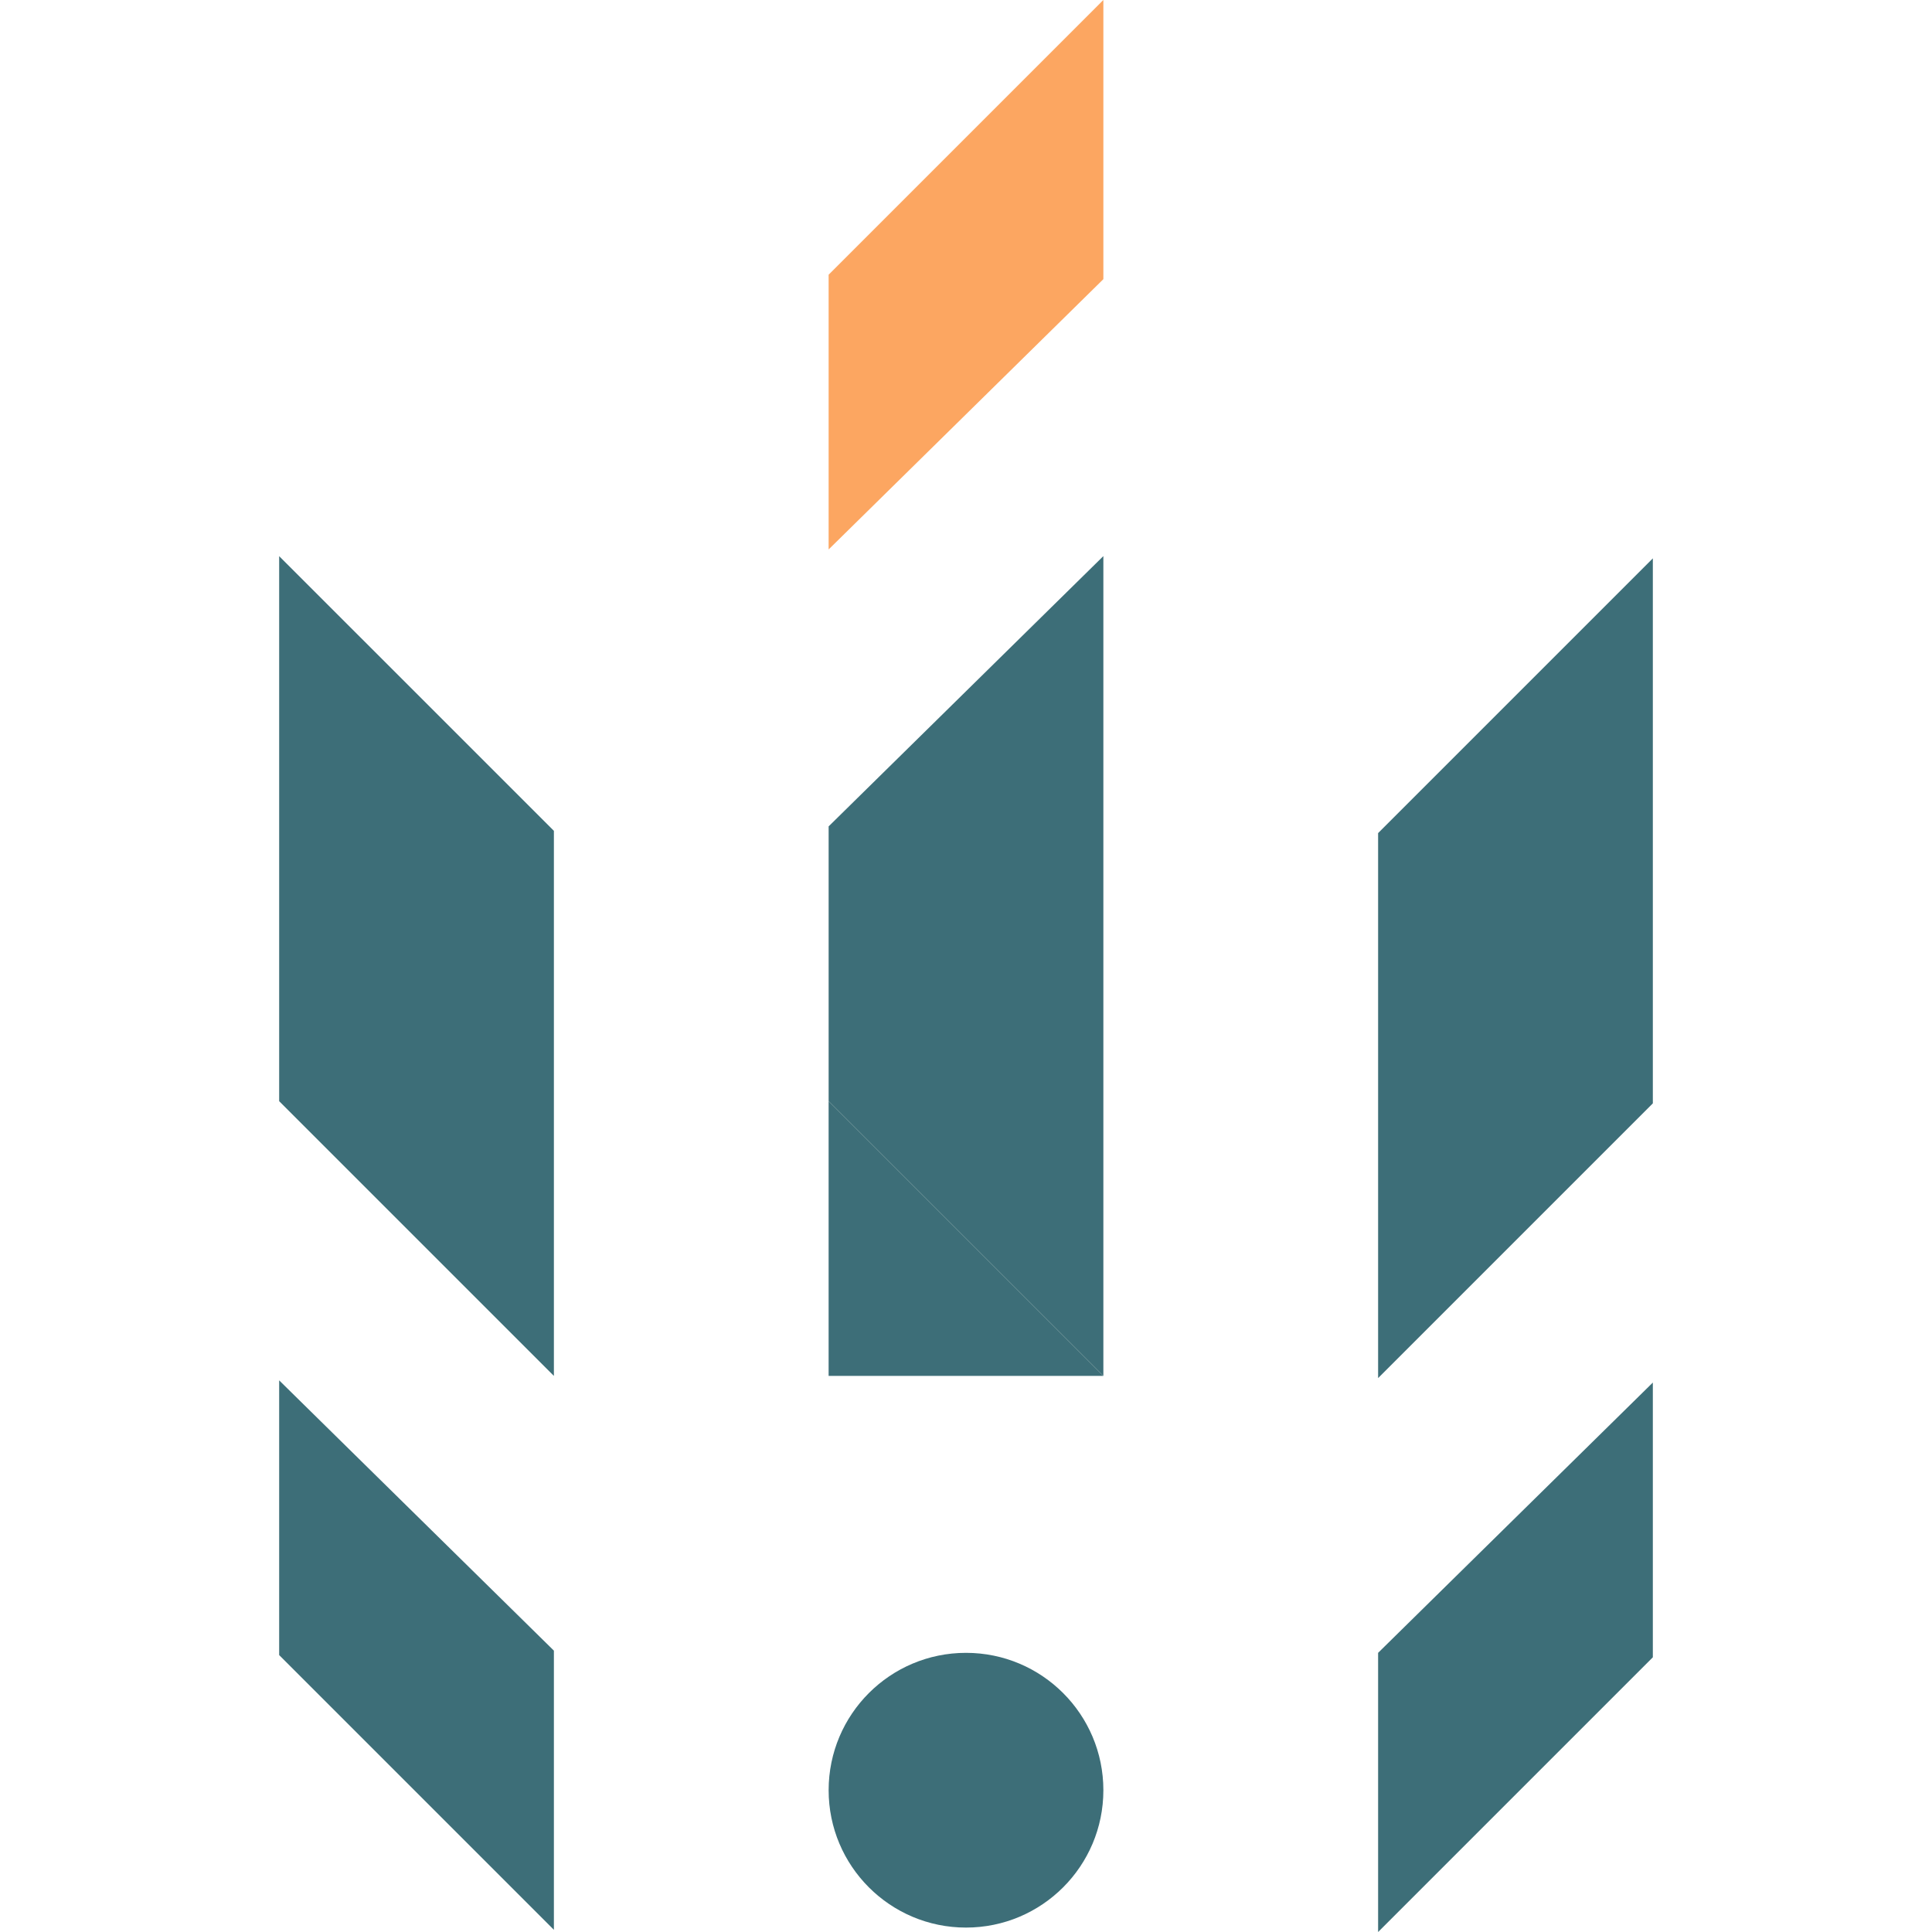
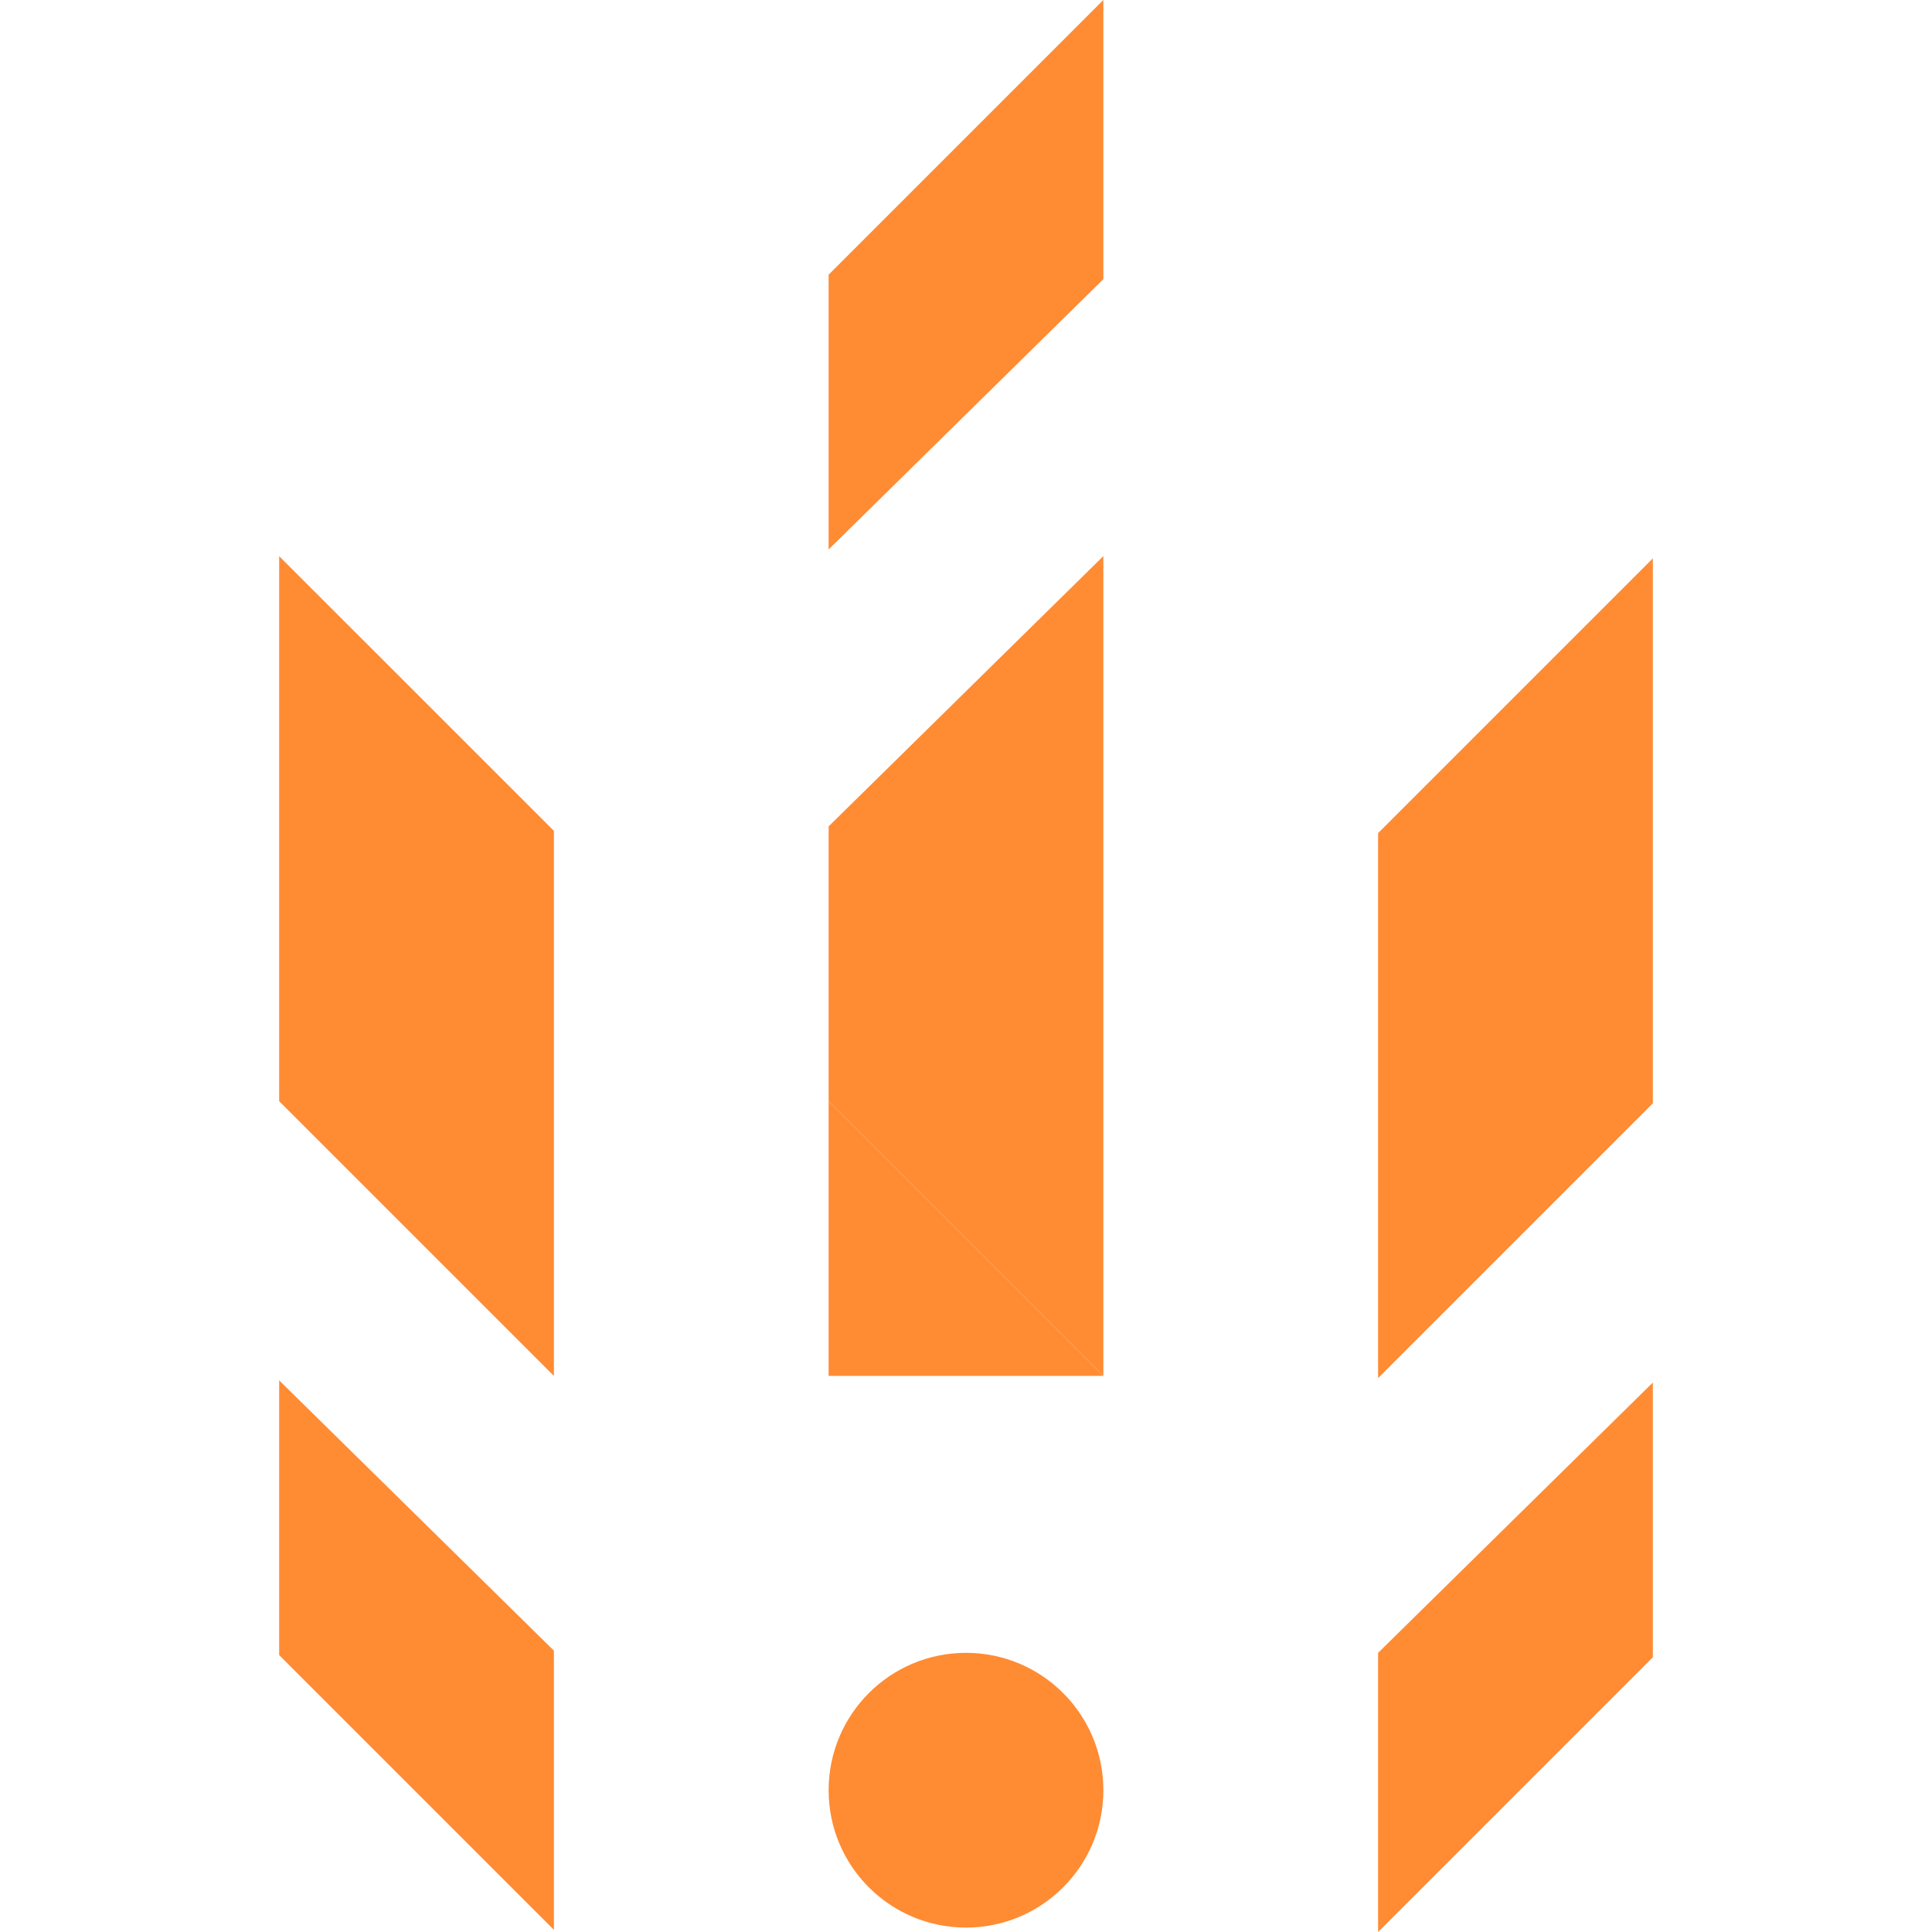
<svg xmlns="http://www.w3.org/2000/svg" width="50mm" height="50mm" viewBox="0 0 50 50" version="1.1" id="svg1">
  <defs id="defs1">
    <filter id="mask-powermask-path-effect34_inverse" style="color-interpolation-filters:sRGB" height="100" width="100" x="-50" y="-50">
      <feColorMatrix id="mask-powermask-path-effect34_primitive1" values="1" type="saturate" result="fbSourceGraphic" />
      <feColorMatrix id="mask-powermask-path-effect34_primitive2" values="-1 0 0 0 1 0 -1 0 0 1 0 0 -1 0 1 0 0 0 1 0 " in="fbSourceGraphic" />
    </filter>
  </defs>
  <g id="layer1" style="display:inline">
-     <path style="display:inline;opacity:0.8;fill:#fb9039;fill-opacity:1;stroke-width:0.561;stroke-linecap:round;stroke-miterlimit:2" d="m -17.5,14 5,5 h -5 z" id="path36" />
-     <path style="display:inline;opacity:0.8;fill:#fb9039;fill-opacity:1;stroke-width:0.561;stroke-linecap:round;stroke-miterlimit:2" d="m -26.691,14.92 5,5 v 5 l -5,-4.919 z" id="path37" />
    <g id="g1" style="display:none">
      <g id="g5" transform="matrix(1.6,0,0,1.6,-14.2,-19.8)">
        <path style="opacity:0.8;fill:#0d4a56;fill-opacity:1;stroke:none;stroke-width:0.561;stroke-linecap:round;stroke-miterlimit:2;stroke-opacity:1" d="M 17,18 V 43 L 12,38 V 23 Z" id="path3" />
        <path style="opacity:0.8;fill:#0d4a56;fill-opacity:1;stroke:none;stroke-width:0.561;stroke-linecap:round;stroke-miterlimit:2;stroke-opacity:1" d="m 32,18 v 25 l 5,-5 v -15 z" id="path4" />
        <path style="display:none;opacity:0.8;fill:#0d4a56;fill-opacity:1;stroke:none;stroke-width:0.561;stroke-linecap:round;stroke-miterlimit:2;stroke-opacity:1" d="m 22,33 5,5 V 18 l -5,-5 z" id="path5" />
      </g>
      <g id="g7" transform="matrix(1.6,0,0,1.6,-15,-15)">
        <path style="opacity:0.8;fill:#fb9039;fill-opacity:1;stroke:none;stroke-width:0.561;stroke-linecap:round;stroke-miterlimit:2;stroke-opacity:1" d="m 22.5,10 5,5 h -5 z" id="path6" />
        <path style="opacity:0.8;fill:#fb9039;fill-opacity:1;stroke:none;stroke-width:0.561;stroke-linecap:round;stroke-miterlimit:2;stroke-opacity:1" d="m 27.5,20 -5,-5 h 5 z" id="path7" />
      </g>
      <g id="g9" transform="matrix(1.6,0,0,1.6,-15,-7)" style="display:none">
        <path style="opacity:0.8;fill:#fb9039;fill-opacity:1;stroke:none;stroke-width:0.561;stroke-linecap:round;stroke-miterlimit:2;stroke-opacity:1" d="m 22.5,10 5,5 h -5 z" id="path8" />
        <path style="opacity:0.8;fill:#fb9039;fill-opacity:1;stroke:none;stroke-width:0.561;stroke-linecap:round;stroke-miterlimit:2;stroke-opacity:1" d="m 27.5,20 -5,-5 h 5 z" id="path9" />
      </g>
      <path style="opacity:0.8;fill:#0d4a56;fill-opacity:1;stroke:none;stroke-width:0.561;stroke-linecap:round;stroke-miterlimit:2;stroke-opacity:1" d="m 21,17 8,8 v 16 l -8,-8 z" id="path10" />
    </g>
    <g id="g42" transform="matrix(1.422024,0,0,1.422024,-10.55054,-6.880263)">
-       <path id="path33" style="opacity:0.8;fill:#0d4a56;fill-opacity:1;stroke-width:0.561;stroke-linecap:round;stroke-miterlimit:2" d="m 12.5,14.96 v 9.919 l 5,5 V 19.959 Z m 0,15 v 5 l 5,5 v -5.081 z" />
-       <path id="path40" style="opacity:0.8;fill:#0d4a56;fill-opacity:1;stroke-width:0.561;stroke-linecap:round;stroke-miterlimit:2" d="m 37.5,15 v 9.919 l -5,5 v -9.919 z m 0,15 v 5 l -5,5 V 34.919 Z" />
-       <path style="display:inline;opacity:0.8;fill:#0d4a56;fill-opacity:1;stroke-width:0.561;stroke-linecap:round;stroke-miterlimit:2" d="M 21.33,32.11 H 14.22 V 25 Z" id="path48" transform="matrix(0.703223,0,0,0.703223,12.4998,7.298292)" />
-       <path id="path44" style="display:inline;opacity:0.8;fill:#0d4a56;fill-opacity:1;stroke-width:0.561;stroke-linecap:round;stroke-miterlimit:2" d="m 27.5,14.959 -5,4.919 v 5 l 5,5 z" />
-       <path style="display:inline;opacity:0.8;fill:#fb9039;fill-opacity:1;stroke-width:0.561;stroke-linecap:round;stroke-miterlimit:2" d="m 27.5,4.838 -5,5 v 5 l 5,-4.919 z" id="path46" />
-       <circle style="display:inline;opacity:0.8;fill:#0d4a56;fill-opacity:1;stroke-width:0.551;stroke-linecap:round;stroke-miterlimit:2" id="path47" cx="25" cy="37.419" r="2.5" />
+       <path id="path33" style="opacity:1;fill:#ff8b33;fill-opacity:1;stroke-width:0.561;stroke-linecap:round;stroke-miterlimit:2" d="m 12.5,14.96 v 9.919 l 5,5 V 19.959 Z m 0,15 v 5 l 5,5 v -5.081 z" />
+       <path id="path40" style="opacity:1;fill:#ff8b33;fill-opacity:1;stroke-width:0.561;stroke-linecap:round;stroke-miterlimit:2" d="m 37.5,15 v 9.919 l -5,5 v -9.919 z m 0,15 v 5 l -5,5 V 34.919 Z" />
+       <path style="display:inline;opacity:1;fill:#ff8b33;fill-opacity:1;stroke-width:0.561;stroke-linecap:round;stroke-miterlimit:2" d="M 21.33,32.11 H 14.22 V 25 Z" id="path48" transform="matrix(0.703223,0,0,0.703223,12.4998,7.298292)" />
+       <path id="path44" style="display:inline;opacity:1;fill:#ff8b33;fill-opacity:1;stroke-width:0.561;stroke-linecap:round;stroke-miterlimit:2" d="m 27.5,14.959 -5,4.919 v 5 l 5,5 z" />
+       <path style="display:inline;opacity:1;fill:#ff8b33;fill-opacity:1;stroke-width:0.561;stroke-linecap:round;stroke-miterlimit:2" d="m 27.5,4.838 -5,5 v 5 l 5,-4.919 z" id="path46" />
+       <circle style="display:inline;opacity:1;fill:#ff8b33;fill-opacity:1;stroke-width:0.551;stroke-linecap:round;stroke-miterlimit:2" id="path47" cx="25" cy="37.419" r="2.5" />
    </g>
  </g>
</svg>
